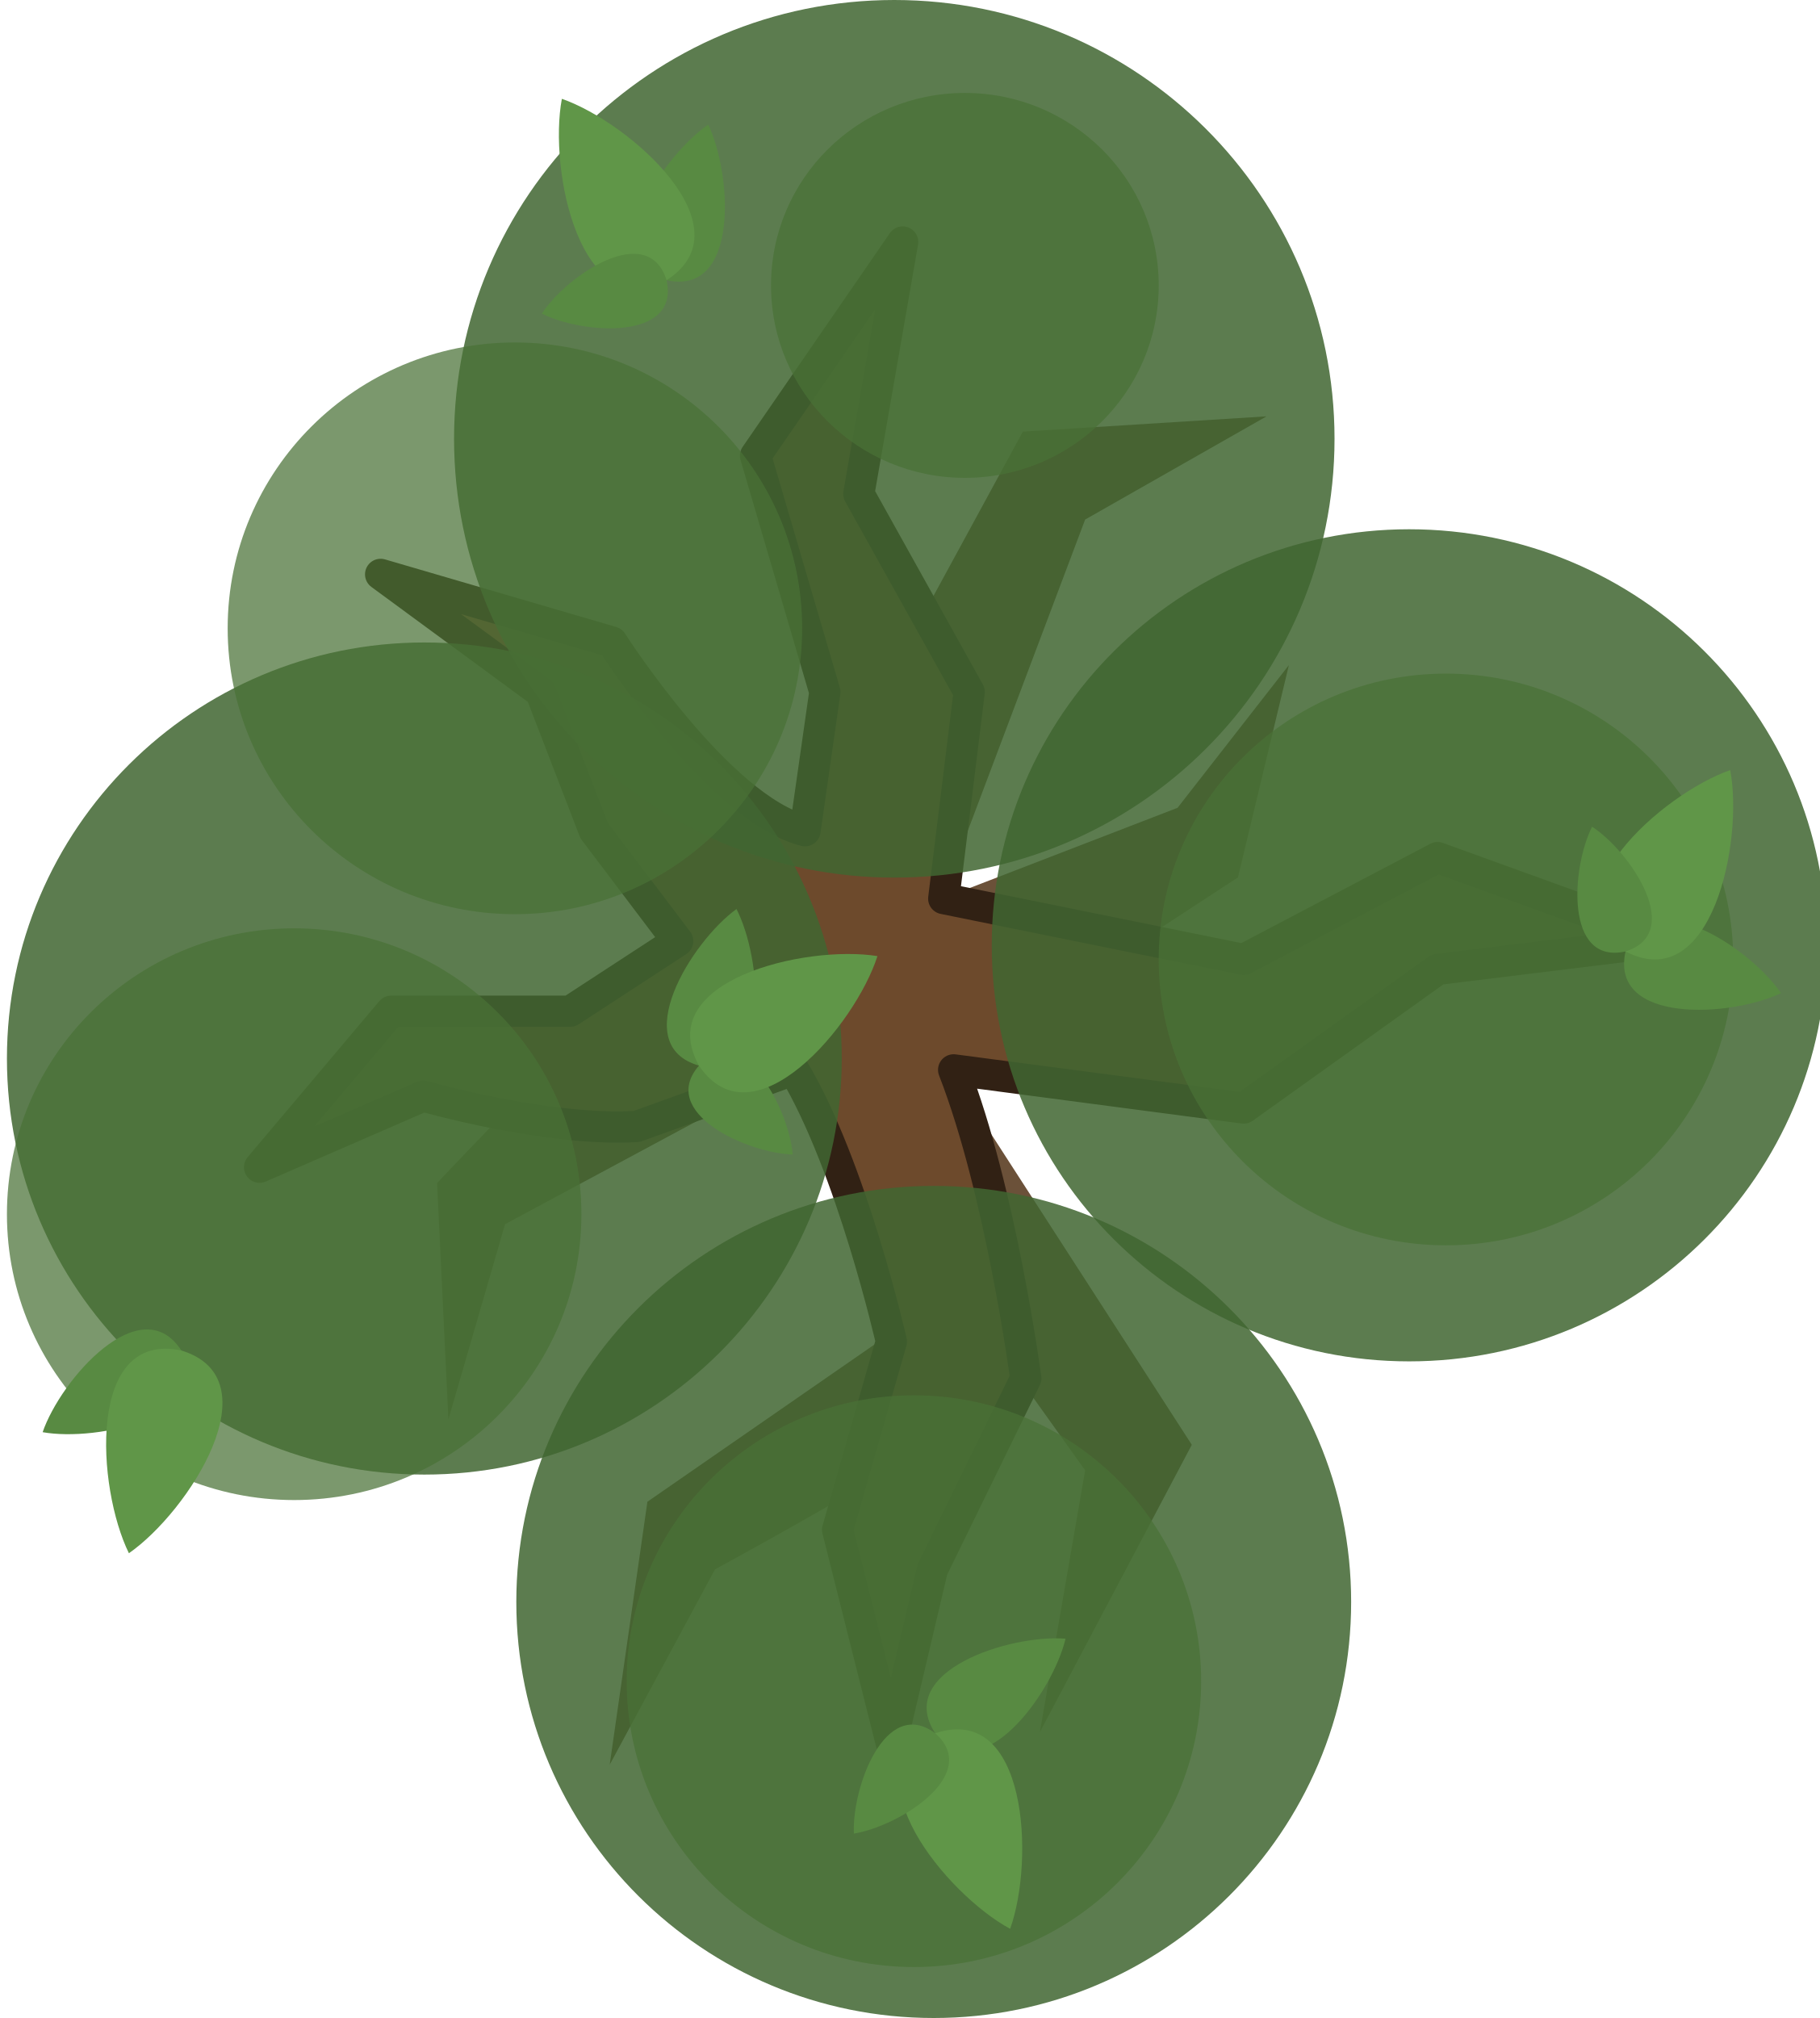
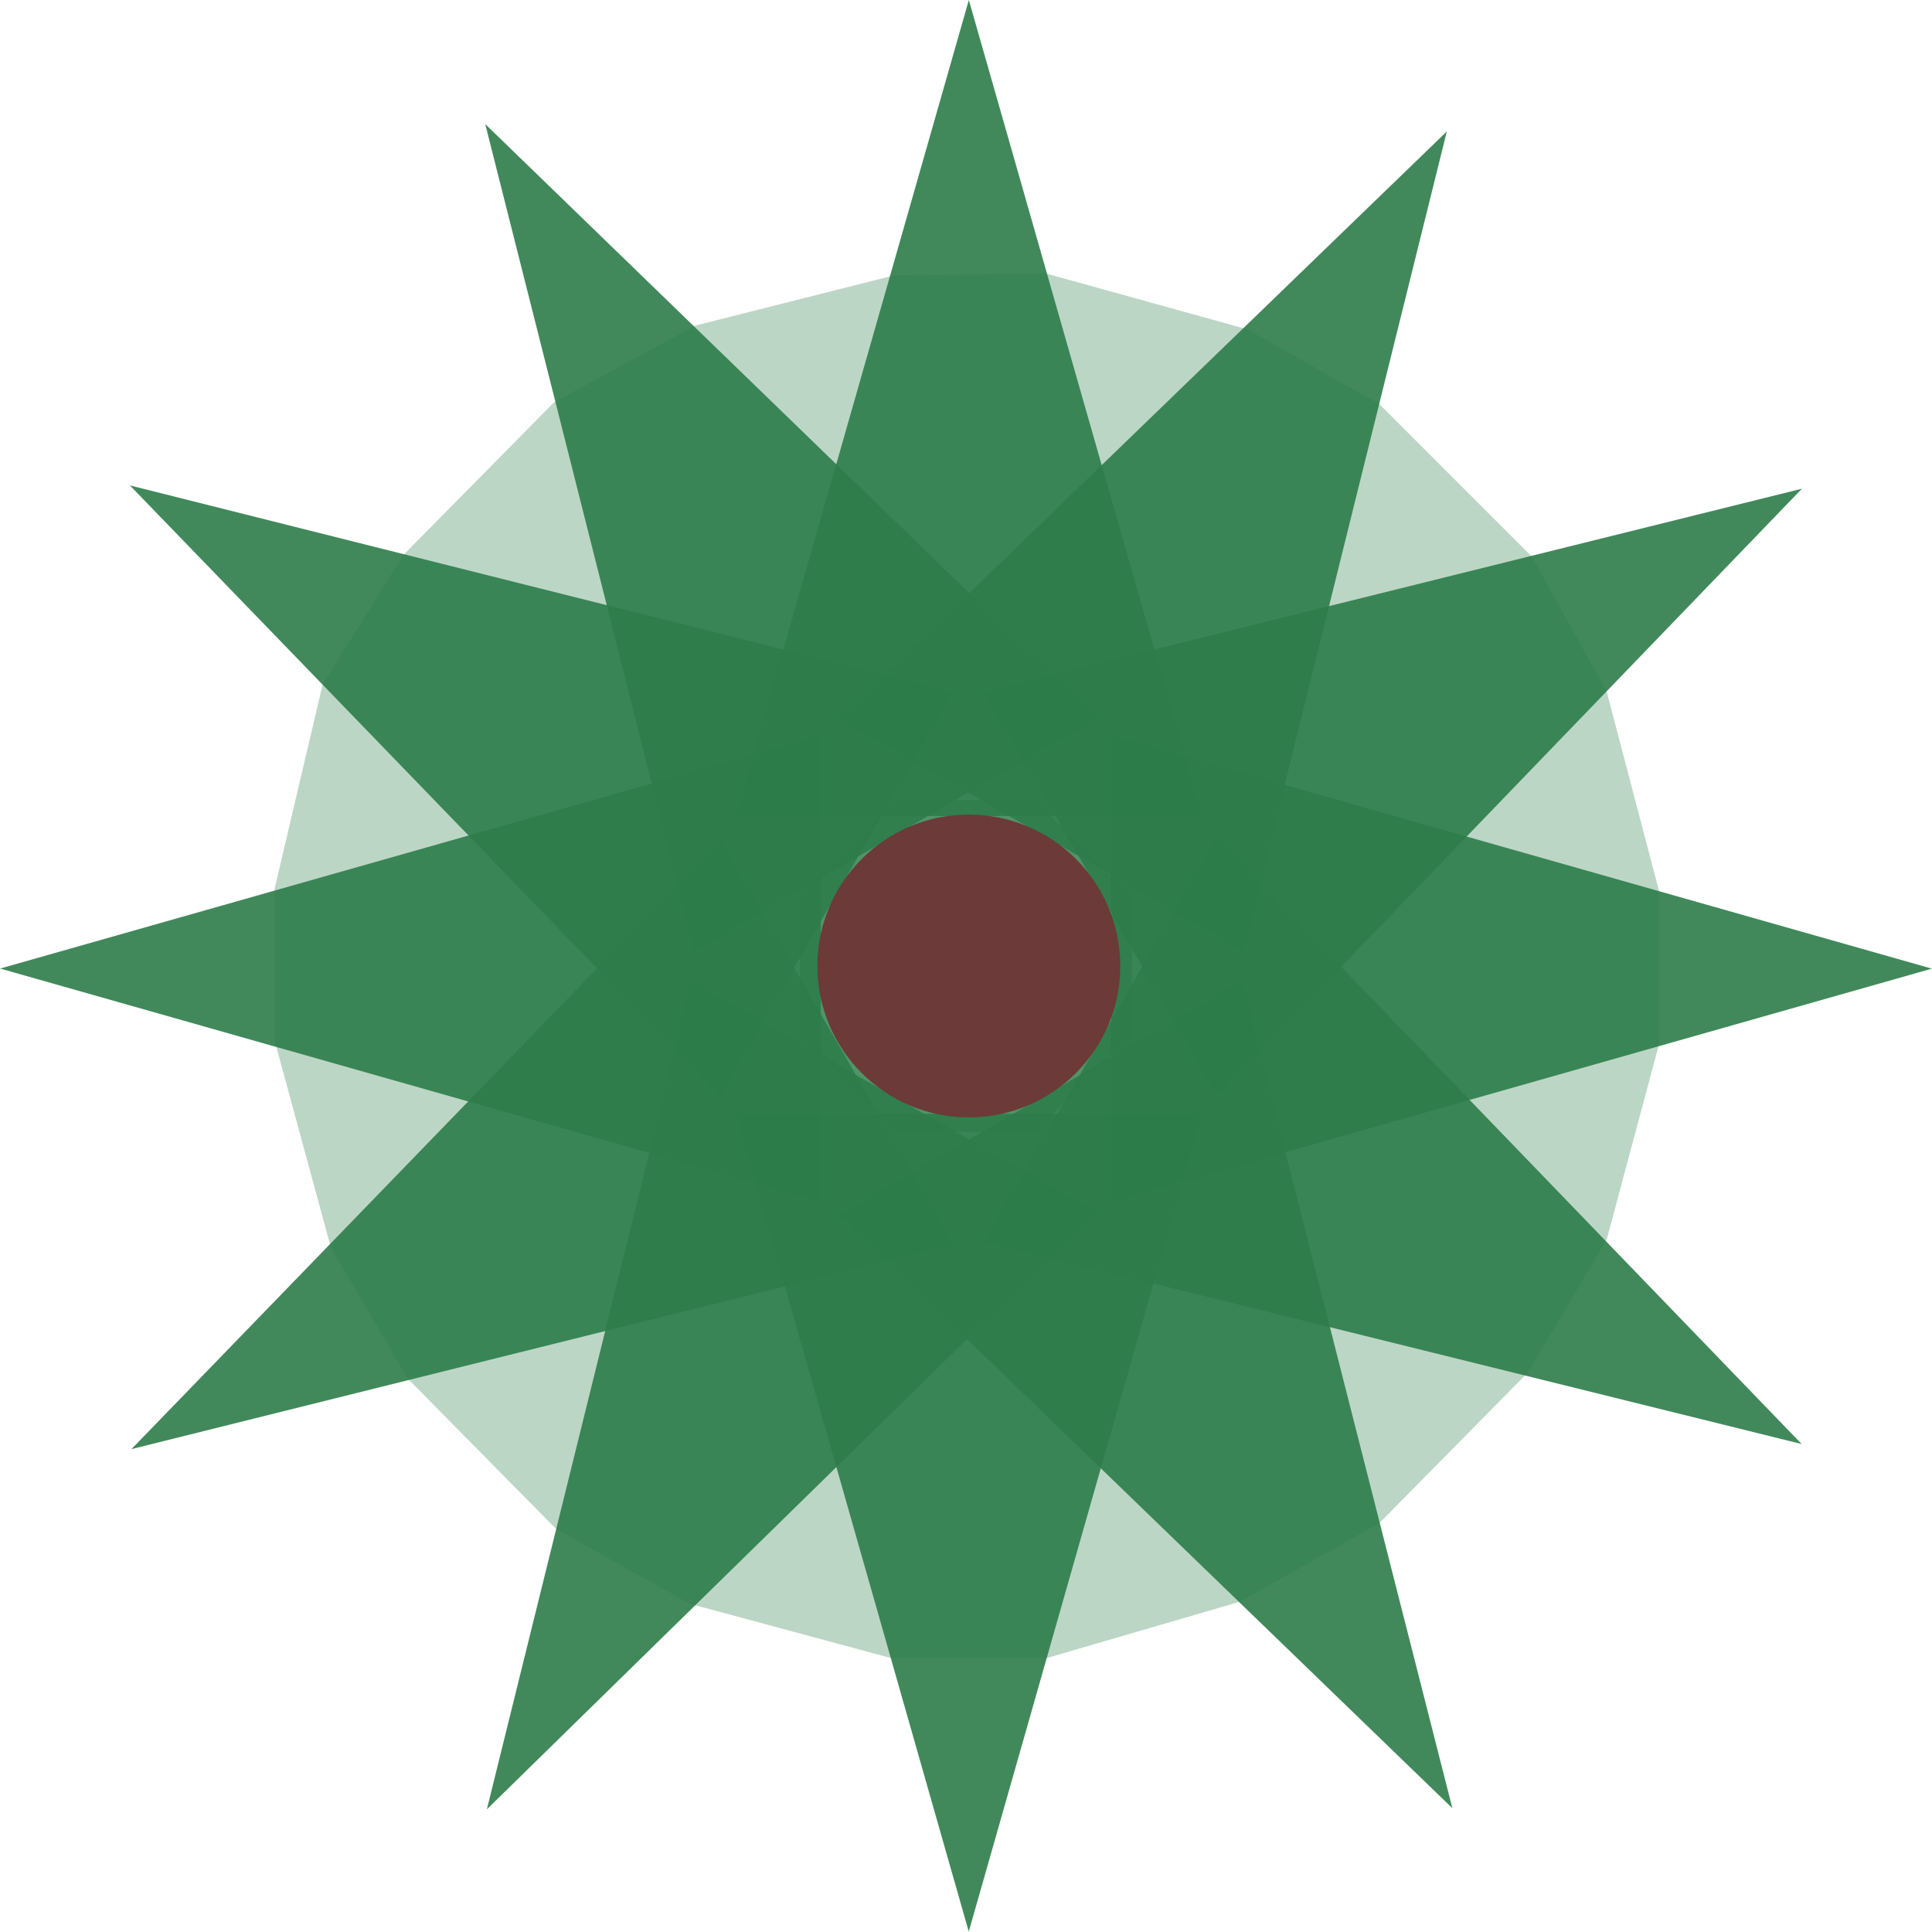
- <svg xmlns="http://www.w3.org/2000/svg" width="525" height="582.155" viewBox="0 0 525 582.155" fill="none" version="1.1" id="svg52">
-   <defs id="defs56" />
-   <path d="M 295.119,124.514 232.249,240.047 c 0,0 -22.692,19.072 -36.742,31.843 -28.364,25.78 -69.401,69.402 -69.401,69.402 l 3.266,68.176 16.352,-56.319 82.852,-44.517 31.434,73.892 -73.223,50.699 -10.876,75.855 30.381,-56.35 c 0,0 38.735,-21.027 56.576,-32.646 18.971,-12.356 29.802,-24.495 29.802,-24.495 l 20.411,28.576 -13.062,75.524 43.838,-82.891 -70.375,-108.981 83.69,-54.705 14.697,-61.237 -32.118,41.163 -67.901,26.197 41.232,-109.351 52.334,-29.771 z" fill="#5b3e24" id="path2" style="stroke-width:2.053;opacity:0.9" />
-   <path d="m 232.271,239.638 5.716,-40.008 -20.004,-68.176 42.458,-61.645 -12.656,72.667 31.843,57.154 -7.348,59.602 86.548,17.555 55.929,-29.393 66.544,24.086 -66.544,8.166 -55.929,40.008 -83.69,-11.024 c 13.598,34.902 20.819,88.997 20.819,88.997 l -26.944,55.114 -11.839,50.213 -15.514,-61.645 15.514,-54.297 c 0,0 -11.42,-50.426 -28.17,-78.382 l -45.314,16.331 c -25.755,1.546 -61.579,-8.769 -61.579,-8.769 l -47.223,20.532 37.984,-45.008 h 51.631 l 31.026,-20.236 -24.086,-31.841 -15.432,-40.008 -46.197,-33.94 66.729,19.505 c 0,0 30.798,48.251 55.727,54.443 z" fill="#6d4a2c" stroke="#1b1917" stroke-width="12.319" stroke-miterlimit="16" stroke-linejoin="round" id="path4" style="stroke:#312114;stroke-opacity:1;stroke-width:9;stroke-miterlimit:16;stroke-dasharray:none" />
-   <path opacity="0.95" d="m 122.432,425.39 c 66.513,0 120.432,-53.736 120.432,-120.023 0,-66.287 -53.919,-120.024 -120.432,-120.024 C 55.919,185.343 2,239.08 2,305.367 2,371.654 55.919,425.39 122.432,425.39 Z" fill="#3a4f3f" id="path6" style="stroke-width:2.053;fill:#416631;fill-opacity:0.898" />
-   <path opacity="0.95" d="m 258.02,253.173 c 70.149,0 127.016,-56.675 127.016,-126.587 0,-69.911 -56.867,-126.586 -127.016,-126.586 -70.149,0 -127.016,56.675 -127.016,126.586 0,69.911 56.867,126.587 127.016,126.587 z" fill="#3a4f3f" id="path8" style="stroke-width:2.053;fill:#416631;fill-opacity:0.898" />
-   <path opacity="0.95" d="m 269.399,582.155 c 66.513,0 120.432,-53.736 120.432,-120.023 0,-66.287 -53.919,-120.023 -120.432,-120.023 -66.513,0 -120.432,53.736 -120.432,120.023 0,66.287 53.919,120.023 120.432,120.023 z" fill="#3a4f3f" id="path10" style="stroke-width:2.053;fill:#416631;fill-opacity:0.898" />
-   <path opacity="0.95" d="m 406.568,392.73 c 66.513,0 120.432,-53.736 120.432,-120.023 0,-66.287 -53.919,-120.024 -120.432,-120.024 -66.513,0 -120.432,53.737 -120.432,120.024 0,66.287 53.919,120.023 120.432,120.023 z" fill="#3a4f3f" id="path12" style="stroke-width:2.053;fill:#416631;fill-opacity:0.898" />
-   <path opacity="0.85" d="m 148.559,263.724 c 45.77,0 82.872,-36.92 82.872,-82.465 0,-45.544 -37.103,-82.465 -82.872,-82.465 -45.77,0 -82.873,36.921 -82.873,82.465 0,45.544 37.104,82.465 82.873,82.465 z" fill="#485e52" id="path14" style="stroke-width:2.053;fill:#497237;fill-opacity:0.903;opacity:0.8" />
-   <path opacity="0.85" d="m 263.683,567.456 c 45.77,0 82.873,-36.92 82.873,-82.464 0,-45.544 -37.103,-82.466 -82.873,-82.466 -45.77,0 -82.873,36.922 -82.873,82.466 0,45.544 37.104,82.464 82.873,82.464 z" fill="#485e52" id="path16" style="stroke-width:2.053;fill:#497237;fill-opacity:0.903;opacity:0.8" />
-   <path opacity="0.85" d="m 417.183,359.253 c 45.77,0 82.873,-36.92 82.873,-82.464 0,-45.544 -37.103,-82.465 -82.873,-82.465 -45.77,0 -82.873,36.922 -82.873,82.465 0,45.544 37.103,82.464 82.873,82.464 z" fill="#485e52" id="path18" style="stroke-width:2.053;fill:#497237;fill-opacity:0.903;opacity:0.8" />
-   <path opacity="0.85" d="m 278.382,137.854 c 30.888,0 55.929,-24.858 55.929,-55.521 0,-30.664 -25.041,-55.521 -55.929,-55.521 -30.89,0 -55.931,24.858 -55.931,55.521 0,30.663 25.041,55.521 55.931,55.521 z" fill="#485e52" id="path20" style="stroke-width:2.053;fill:#497237;fill-opacity:0.903;opacity:0.8" />
-   <path opacity="0.85" d="m 84.873,432.736 c 45.77,0 82.873,-36.92 82.873,-82.464 0,-45.546 -37.104,-82.466 -82.873,-82.466 C 39.104,267.806 2,304.726 2,350.272 c 0,45.544 37.104,82.464 82.873,82.464 z" fill="#485e52" id="path22" style="stroke-width:2.053;fill:#497237;fill-opacity:0.903;opacity:0.8" />
-   <path d="m 12.31,413.159 c 15.837,2.817 50.094,-4.591 40.026,-23.564 -11.703,-18.013 -34.807,8.342 -40.031,23.556 l -0.008,0.004 c 0.003,0 0.011,0.002 0.013,0.004 z" fill="#77a37a" id="path24" style="stroke-width:2.053;fill:#588a42;fill-opacity:1" />
-   <path d="m 37.195,448.088 0.004,-0.014 c 17.209,-11.96 41.957,-50.26 15.138,-58.479 -27.438,-5.831 -24.391,39.666 -15.15,58.475 l -0.004,0.014 c 0.001,-0.002 0.005,-0.004 0.007,-0.006 10e-4,0.004 0.003,0.006 0.005,0.01 z" fill="#5f926a" id="path26" style="stroke-width:2.053;fill:#609648;fill-opacity:1" />
-   <path d="m 307.432,472.74 c -3.745,15.643 -24.228,44.084 -37.598,27.272 -11.833,-17.926 21.561,-28.572 37.592,-27.281 l 0.008,-0.006 c 0,0.004 -0.002,0.012 -0.002,0.014 z" fill="#5f926a" id="path28" style="stroke-width:2.053;fill:#588a42;fill-opacity:1" />
-   <path d="m 291.444,556.437 -0.006,-0.012 c -18.442,-9.954 -47.33,-45.234 -21.604,-56.411 26.611,-8.874 28.689,36.68 21.616,56.405 l 0.006,0.014 c -0.002,-0.002 -0.006,-0.004 -0.008,-0.004 0,0.004 -0.002,0.006 -0.004,0.008 z" fill="#587e60" id="path30" style="stroke-width:2.053;fill:#609648;fill-opacity:1" />
-   <path d="m 246.362,528.953 0.006,-0.008 c -0.645,-13.14 9.001,-39.682 23.466,-28.931 13.506,11.931 -10.469,26.854 -23.46,28.938 0,0 -0.008,0 -0.012,0.002 z" fill="#77a37a" id="path32" style="stroke-width:2.053;fill:#588a42;fill-opacity:1" />
-   <path d="m 204.335,35.948 -0.002,0.008 c -13.267,9.095 -32.499,38.396 -12.016,44.867 20.974,4.638 18.968,-30.354 12.026,-44.864 -0.002,-0.003 -0.006,-0.007 -0.008,-0.01 z" fill="#5f926a" id="path34" style="stroke-width:2.053;fill:#588a42;fill-opacity:1" />
-   <path d="m 162.101,28.501 0.007,0.013 c -3.886,20.593 5.322,65.253 30.208,52.31 23.652,-15.08 -10.421,-45.385 -30.197,-52.316 l -0.007,-0.013 c 2.1e-4,0.002 -4.1e-4,0.007 -8.2e-4,0.009 -0.004,-0.003 -0.006,-0.003 -0.01,-0.003 z" fill="#587e60" id="path36" style="stroke-width:2.053;fill:#609648;fill-opacity:1" />
-   <path d="m 156.326,90.472 0.008,-0.003 c 11.738,5.942 39.907,7.943 35.982,-9.646 -5.395,-17.194 -28.79,-1.376 -35.984,9.638 -8.2e-4,0.001 -0.003,0.008 -0.006,0.01 z" fill="#77a37a" id="path38" style="stroke-width:2.053;fill:#588a42;fill-opacity:1" />
-   <path d="m 212.493,262.24 c 7.328,14.321 10.266,49.246 -10.825,45.17 -20.648,-5.923 -2.204,-35.725 10.815,-45.172 l 0.002,-0.006 c 0.002,0.002 0.006,0.008 0.008,0.008 z" fill="#5f926a" id="path40" style="stroke-width:2.053;fill:#588a42;fill-opacity:1" />
-   <path d="m 228.705,333.05 -0.006,-0.006 c -13.151,-0.372 -38.866,-12.044 -27.031,-25.632 12.94,-12.543 25.964,12.514 27.038,25.626 0,0.002 0,0.008 0,0.012 z" fill="#77a37a" id="path42" style="stroke-width:2.053;fill:#588a42;fill-opacity:1" />
-   <path d="m 253.173,275.821 -0.016,0.006 c -6.402,19.955 -35.787,54.824 -51.492,31.584 -13.602,-24.534 30.796,-34.929 51.486,-31.594 l 0.014,-0.008 c 0,0.002 -0.002,0.008 -0.002,0.008 0.004,0 0.008,0.002 0.01,0.004 z" fill="#587e60" id="path44" style="stroke-width:2.053;fill:#609648;fill-opacity:1" />
-   <path d="m 513.86,286.492 c -9.096,-13.268 -38.397,-32.5 -44.866,-12.017 -4.638,20.973 30.352,18.969 44.864,12.028 l 0.006,0.002 c 0,-0.004 -0.004,-0.01 -0.004,-0.012 z" fill="#5f926a" id="path46" style="stroke-width:2.053;fill:#588a42;fill-opacity:1" />
-   <path d="m 499.198,222.145 -0.008,0.014 c -19.776,6.93 -53.851,37.235 -30.198,52.315 24.887,12.943 34.093,-31.718 30.209,-52.309 l 0.008,-0.014 c -0.002,0.002 -0.006,0.004 -0.008,0.004 0,-0.004 -0.002,-0.006 -0.002,-0.01 z" fill="#587e60" id="path48" style="stroke-width:2.053;fill:#609648;fill-opacity:1" />
-   <path d="m 459.343,238.484 0.002,0.008 c -5.942,11.736 -7.942,39.906 9.646,35.982 17.195,-5.396 1.378,-28.792 -9.638,-35.986 l -0.002,-0.006 c 0.002,-0.002 0,0 0,0 -0.002,-0.002 -0.006,0.004 -0.008,0.002 z" fill="#77a37a" id="path50" style="stroke-width:2.053;fill:#588a42;fill-opacity:1" />
+ <svg xmlns="http://www.w3.org/2000/svg" version="1.1" viewBox="0.0 0.0 300.0 300.0" width="300" height="300" fill="none" stroke="none" stroke-linecap="square" stroke-miterlimit="10">
+   <clipPath id="p.0">
+     <path d="m0 0l300.0 0l0 300.0l-300.0 0l0 -300.0z" clip-rule="nonzero" />
+   </clipPath>
+   <g clip-path="url(#p.0)">
+     <path fill="#000000" fill-opacity="0.0" d="m0 0l300.0 0l0 300.0l-300.0 0z" fill-rule="evenodd" />
+     <path fill="#2d7d4a" fill-opacity="0.319" d="m62.622 86.189l23.438 -23.751l21.874 -11.874l30.94 -7.814l23.436 -0.312l31.564 8.751l20.312 11.562l23.748 23.751l11.564 20.937l8.123 30.937l0 23.751l-8.123 30.312l-12.189 20.625l-23.123 23.438l-21.564 12.189l-30.0 8.748l-24.373 0l-31.252 -8.436l-20.625 -11.564l-23.123 -23.436l-11.877 -20.312l-8.751 -32.189l0 -23.438l7.501 -31.874z" fill-rule="evenodd" />
+     <path fill="#2d7d4a" fill-opacity="0.75" d="m124.22 139.322l15.101 -15.101l21.357 0l15.101 15.101l0 21.357l-15.101 15.101l-21.357 0l-15.101 -15.101z" fill-rule="evenodd" />
+     <path fill="#2d7d4a" fill-opacity="0.9" d="m127.468 186.584l-127.449 -36.189l127.417 -36.189z" fill-rule="evenodd" />
+     <path fill="#2d7d4a" fill-opacity="0.9" d="m170.277 188.242l-94.677 92.709l31.811 -128.583z" fill-rule="evenodd" />
+     <path fill="#2d7d4a" fill-opacity="0.9" d="m192.829 152.318l32.693 128.457l-95.244 -92.079z" fill-rule="evenodd" />
+     <path fill="#2d7d4a" fill-opacity="0.9" d="m172.526 114.222l127.449 36.189l-127.417 36.189z" fill-rule="evenodd" />
+     <path fill="#2d7d4a" fill-opacity="0.9" d="m130.379 111.562l94.283 -91.15l-31.575 127.244z" fill-rule="evenodd" />
+     <path fill="#2d7d4a" fill-opacity="0.9" d="m107.79 147.712l-32.441 -128.441l95.118 92.157z" fill-rule="evenodd" />
+     <path fill="#2d7d4a" fill-opacity="0.9" d="m111.84 170.147l-91.669 -94.772l127.795 32.094z" fill-rule="evenodd" />
+     <path fill="#2d7d4a" fill-opacity="0.9" d="m148.05 193.207l-127.638 31.811l91.512 -94.488z" fill-rule="evenodd" />
+     <path fill="#2d7d4a" fill-opacity="0.9" d="m188.908 130.071l90.85 94.157l-126.976 -31.449z" fill-rule="evenodd" />
+     <path fill="#2d7d4a" fill-opacity="0.9" d="m152.764 107.428l127.039 -31.543l-90.85 94.252z" fill-rule="evenodd" />
+     <path fill="#2d7d4a" fill-opacity="0.9" d="m186.617 172.948l-36.189 126.992l-36.189 -126.992z" fill-rule="evenodd" />
+     <path fill="#2d7d4a" fill-opacity="0.9" d="m114.252 126.709l36.189 -126.709l36.189 126.709z" fill-rule="evenodd" />
+     <path fill="#6c3a38" d="m126.929 150.0l0 0c0 -12.985 10.527 -23.512 23.512 -23.512l0 0c6.236 0 12.216 2.477 16.625 6.886c4.409 4.409 6.886 10.39 6.886 16.625l0 0c0 12.985 -10.527 23.512 -23.512 23.512l0 0c-12.985 0 -23.512 -10.527 -23.512 -23.512z" fill-rule="evenodd" />
+   </g>
</svg>
